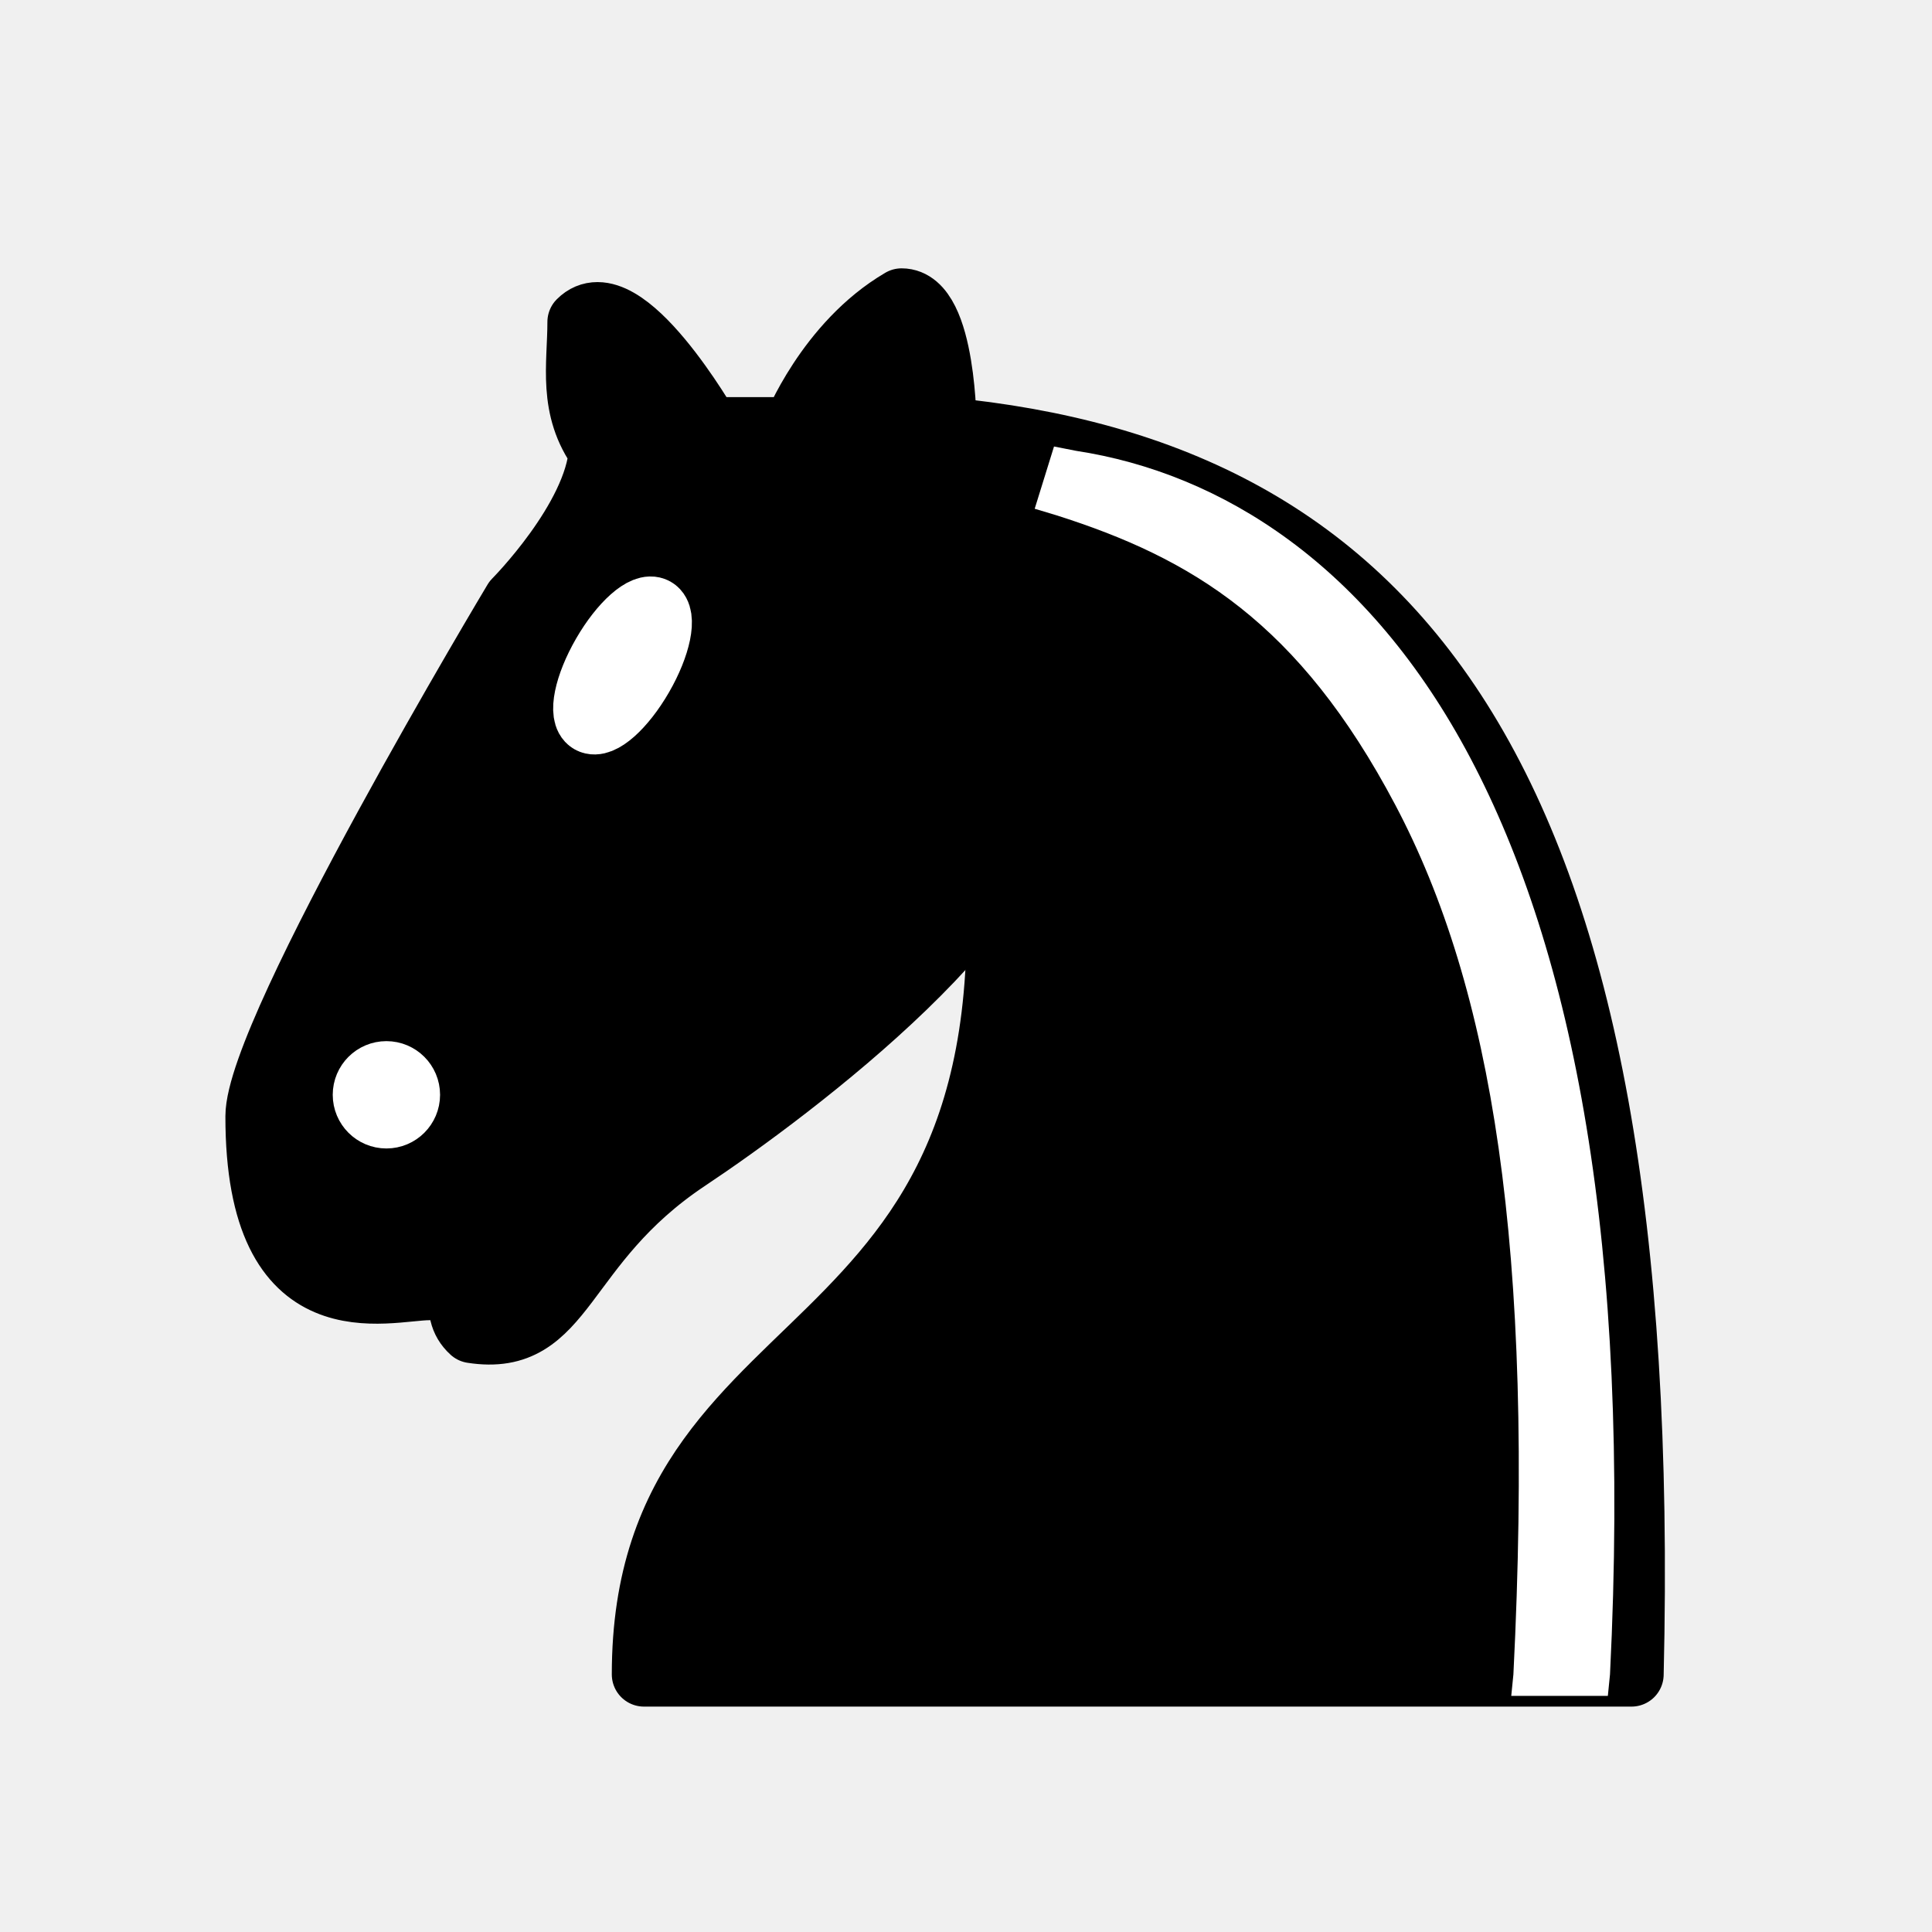
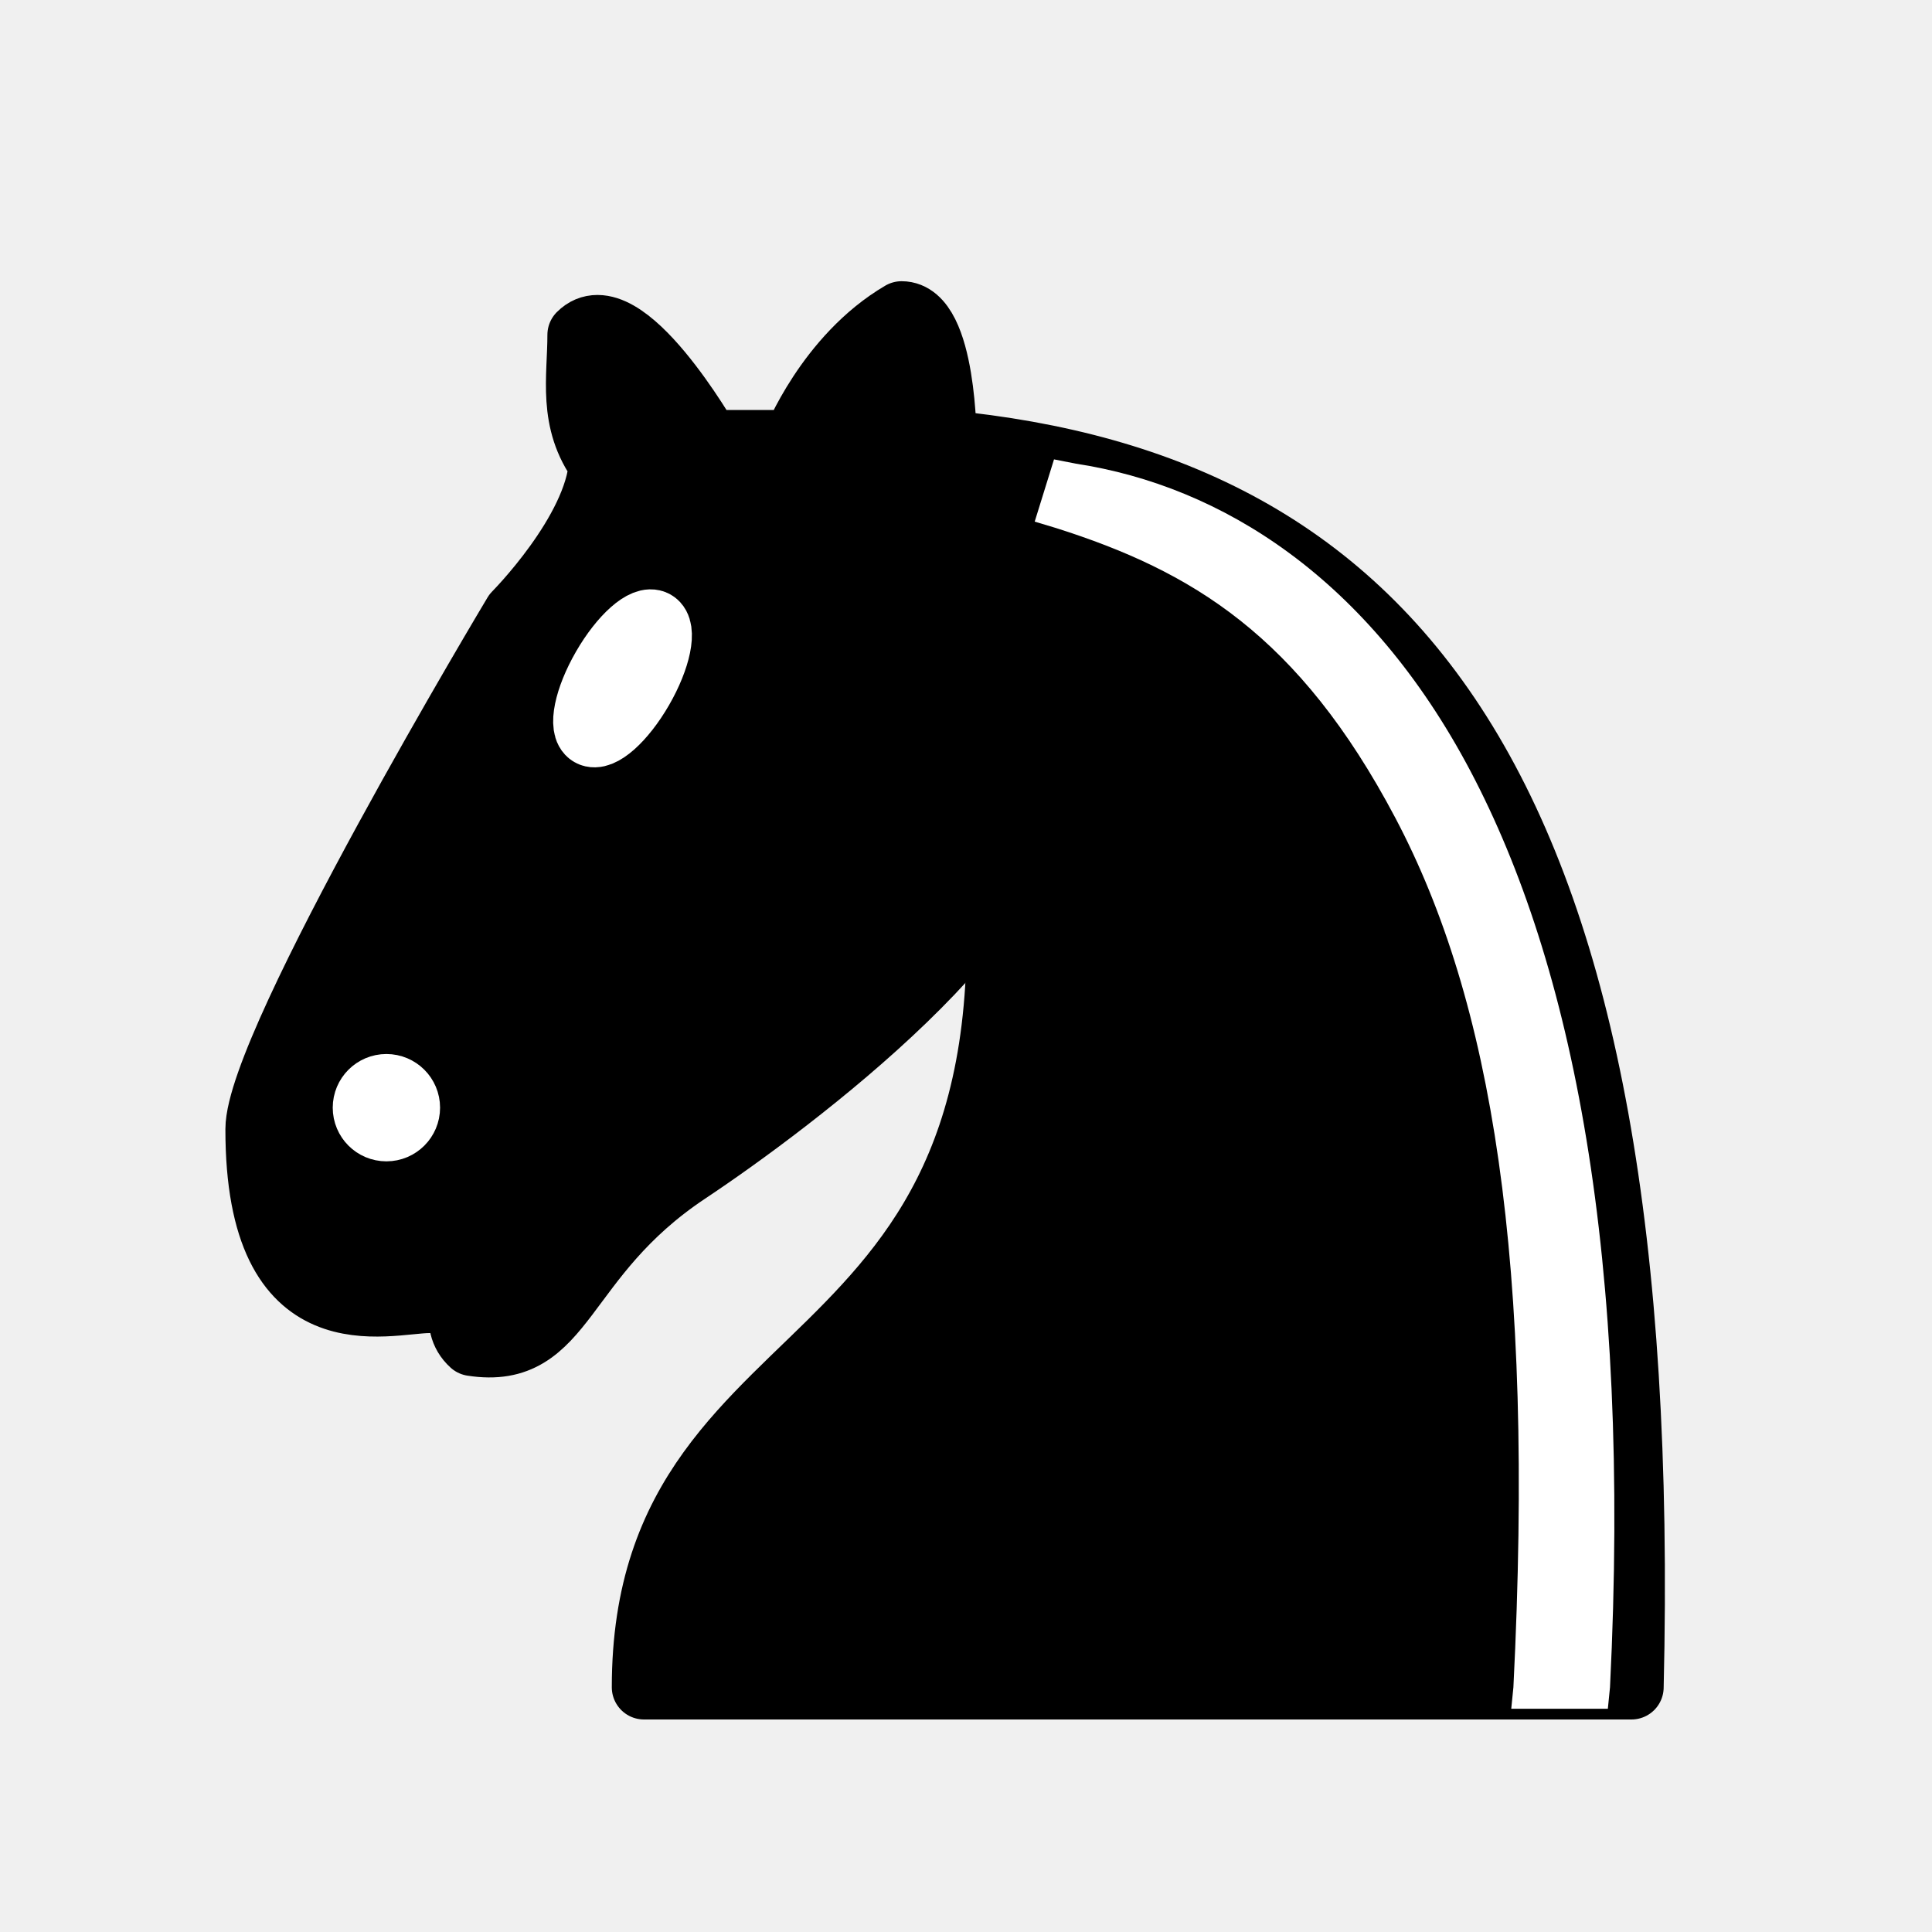
<svg xmlns="http://www.w3.org/2000/svg" version="1.1" width="45" height="45">
-   <g style="opacity:1; fill:none; fill-opacity:1; fill-rule:evenodd; stroke:#000000; stroke-width:1.5; stroke-linecap:round;stroke-linejoin:round;stroke-miterlimit:4; stroke-dasharray:none; stroke-opacity:1;">
+   <g style="opacity:1; fill:none; fill-opacity:1; fill-rule:evenodd; stroke:#000000; stroke-width:1.5; stroke-linecap:round;stroke-linejoin:round;stroke-miterlimit:4; stroke-dasharray:none; stroke-opacity:1;" transform="translate(0,0.3)">
    <path d="M 22,10 C 32.5,11 38.5,18 38,39 L 15,39 C 15,30 25,32.5 23,18" style="fill:#000000; stroke:#000000;" />
    <path d="M 24,18 C 24.38,20.91 18.45,25.37 16,27 C 13,29 13.18,31.34 11,31 C 9.958,30.06 12.41,27.96 11,28 C 10,28 11.19,29.23 10,30 C 9,30 5.997,31 6,26 C 6,24 12,14 12,14 C 12,14 13.89,12.1 14,10.5 C 13.27,9.506 13.5,8.5 13.5,7.5 C 14.5,6.5 16.5,10 16.5,10 L 18.5,10 C 18.5,10 19.28,8.008 21,7 C 22,7 22,10 22,10" style="fill:#000000; stroke:#000000;" />
    <path d="M 9.5 25.5 A 0.5 0.5 0 1 1 8.5,25.5 A 0.5 0.5 0 1 1 9.5 25.5 z" style="fill:#ffffff; stroke:#ffffff;" />
    <path d="M 15 15.5 A 0.5 1.5 0 1 1  14,15.5 A 0.5 1.5 0 1 1  15 15.5 z" transform="matrix(0.866,0.5,-0.5,0.866,9.693,-5.173)" style="fill:#ffffff; stroke:#ffffff;" />
    <path d="M 24.55,10.4 L 24.1,11.85 L 24.6,12 C 27.75,13 30.25,14.49 32.5,18.75 C 34.75,23.01 35.75,29.06 35.25,39 L 35.2,39.5 L 37.45,39.5 L 37.5,39 C 38,28.94 36.62,22.15 34.25,17.66 C 31.88,13.17 28.46,11.02 25.06,10.5 L 24.55,10.4 z " style="fill:#ffffff; stroke:none;" />
  </g>
</svg>
